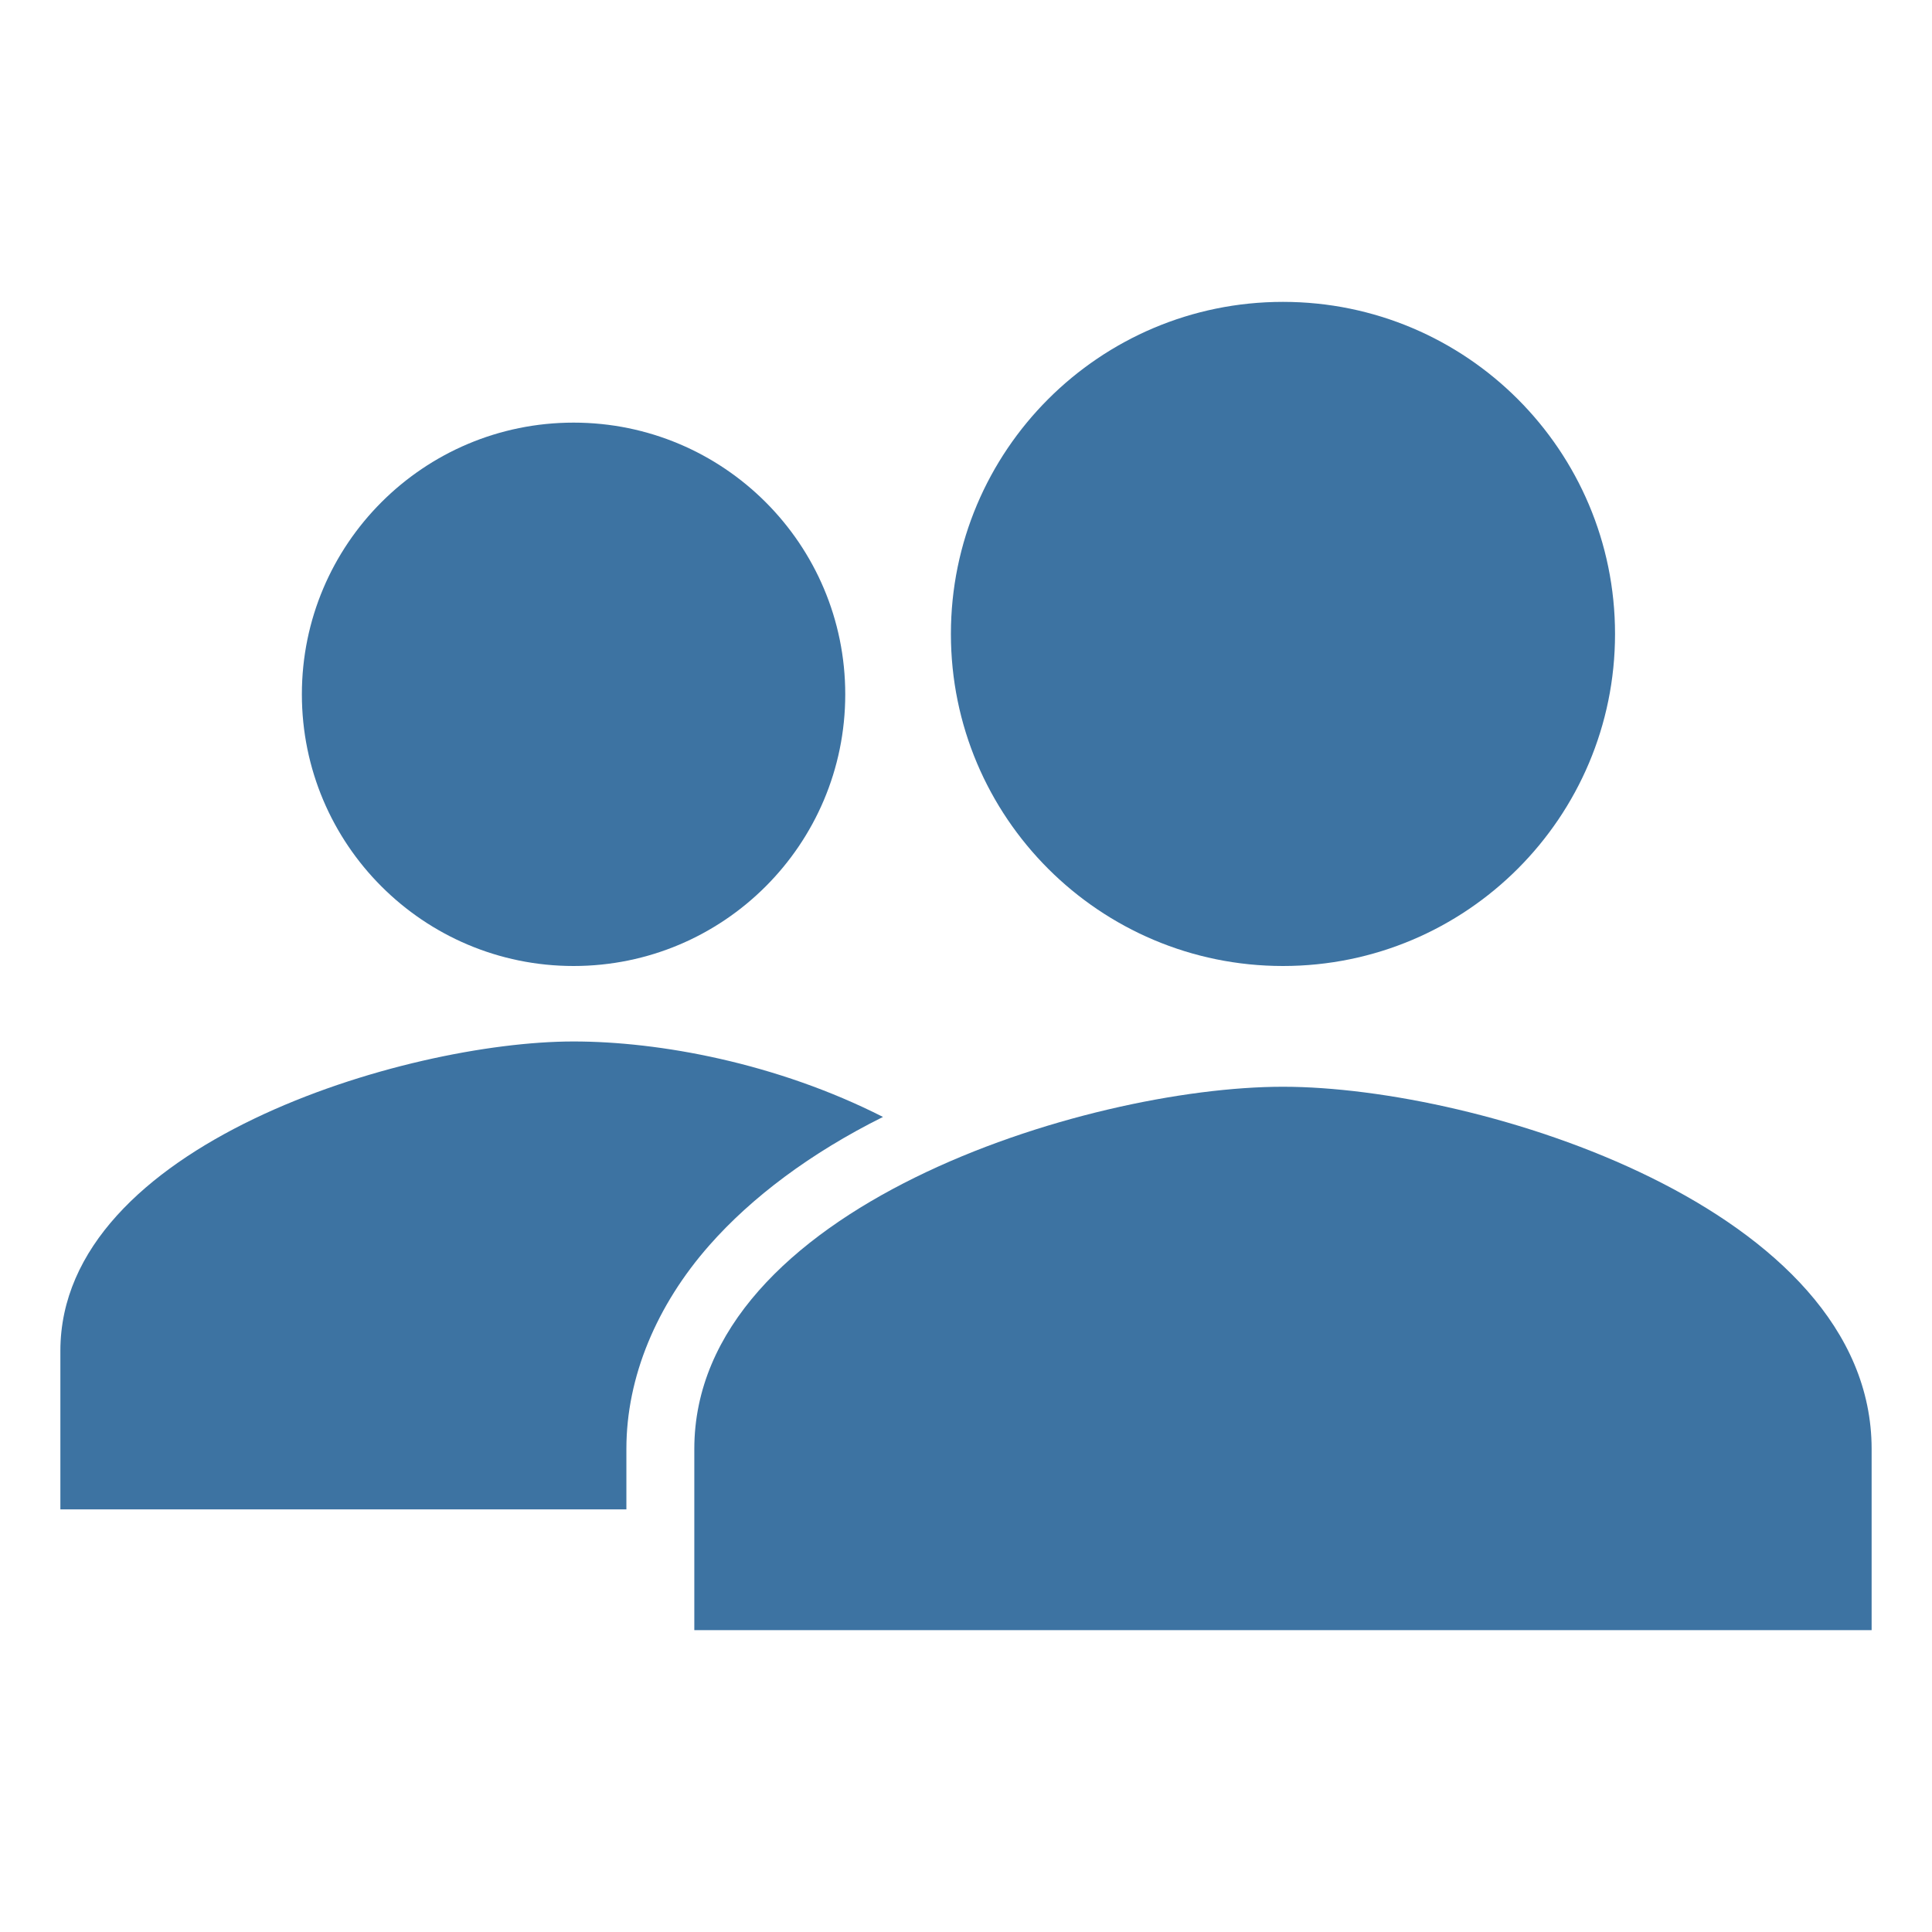
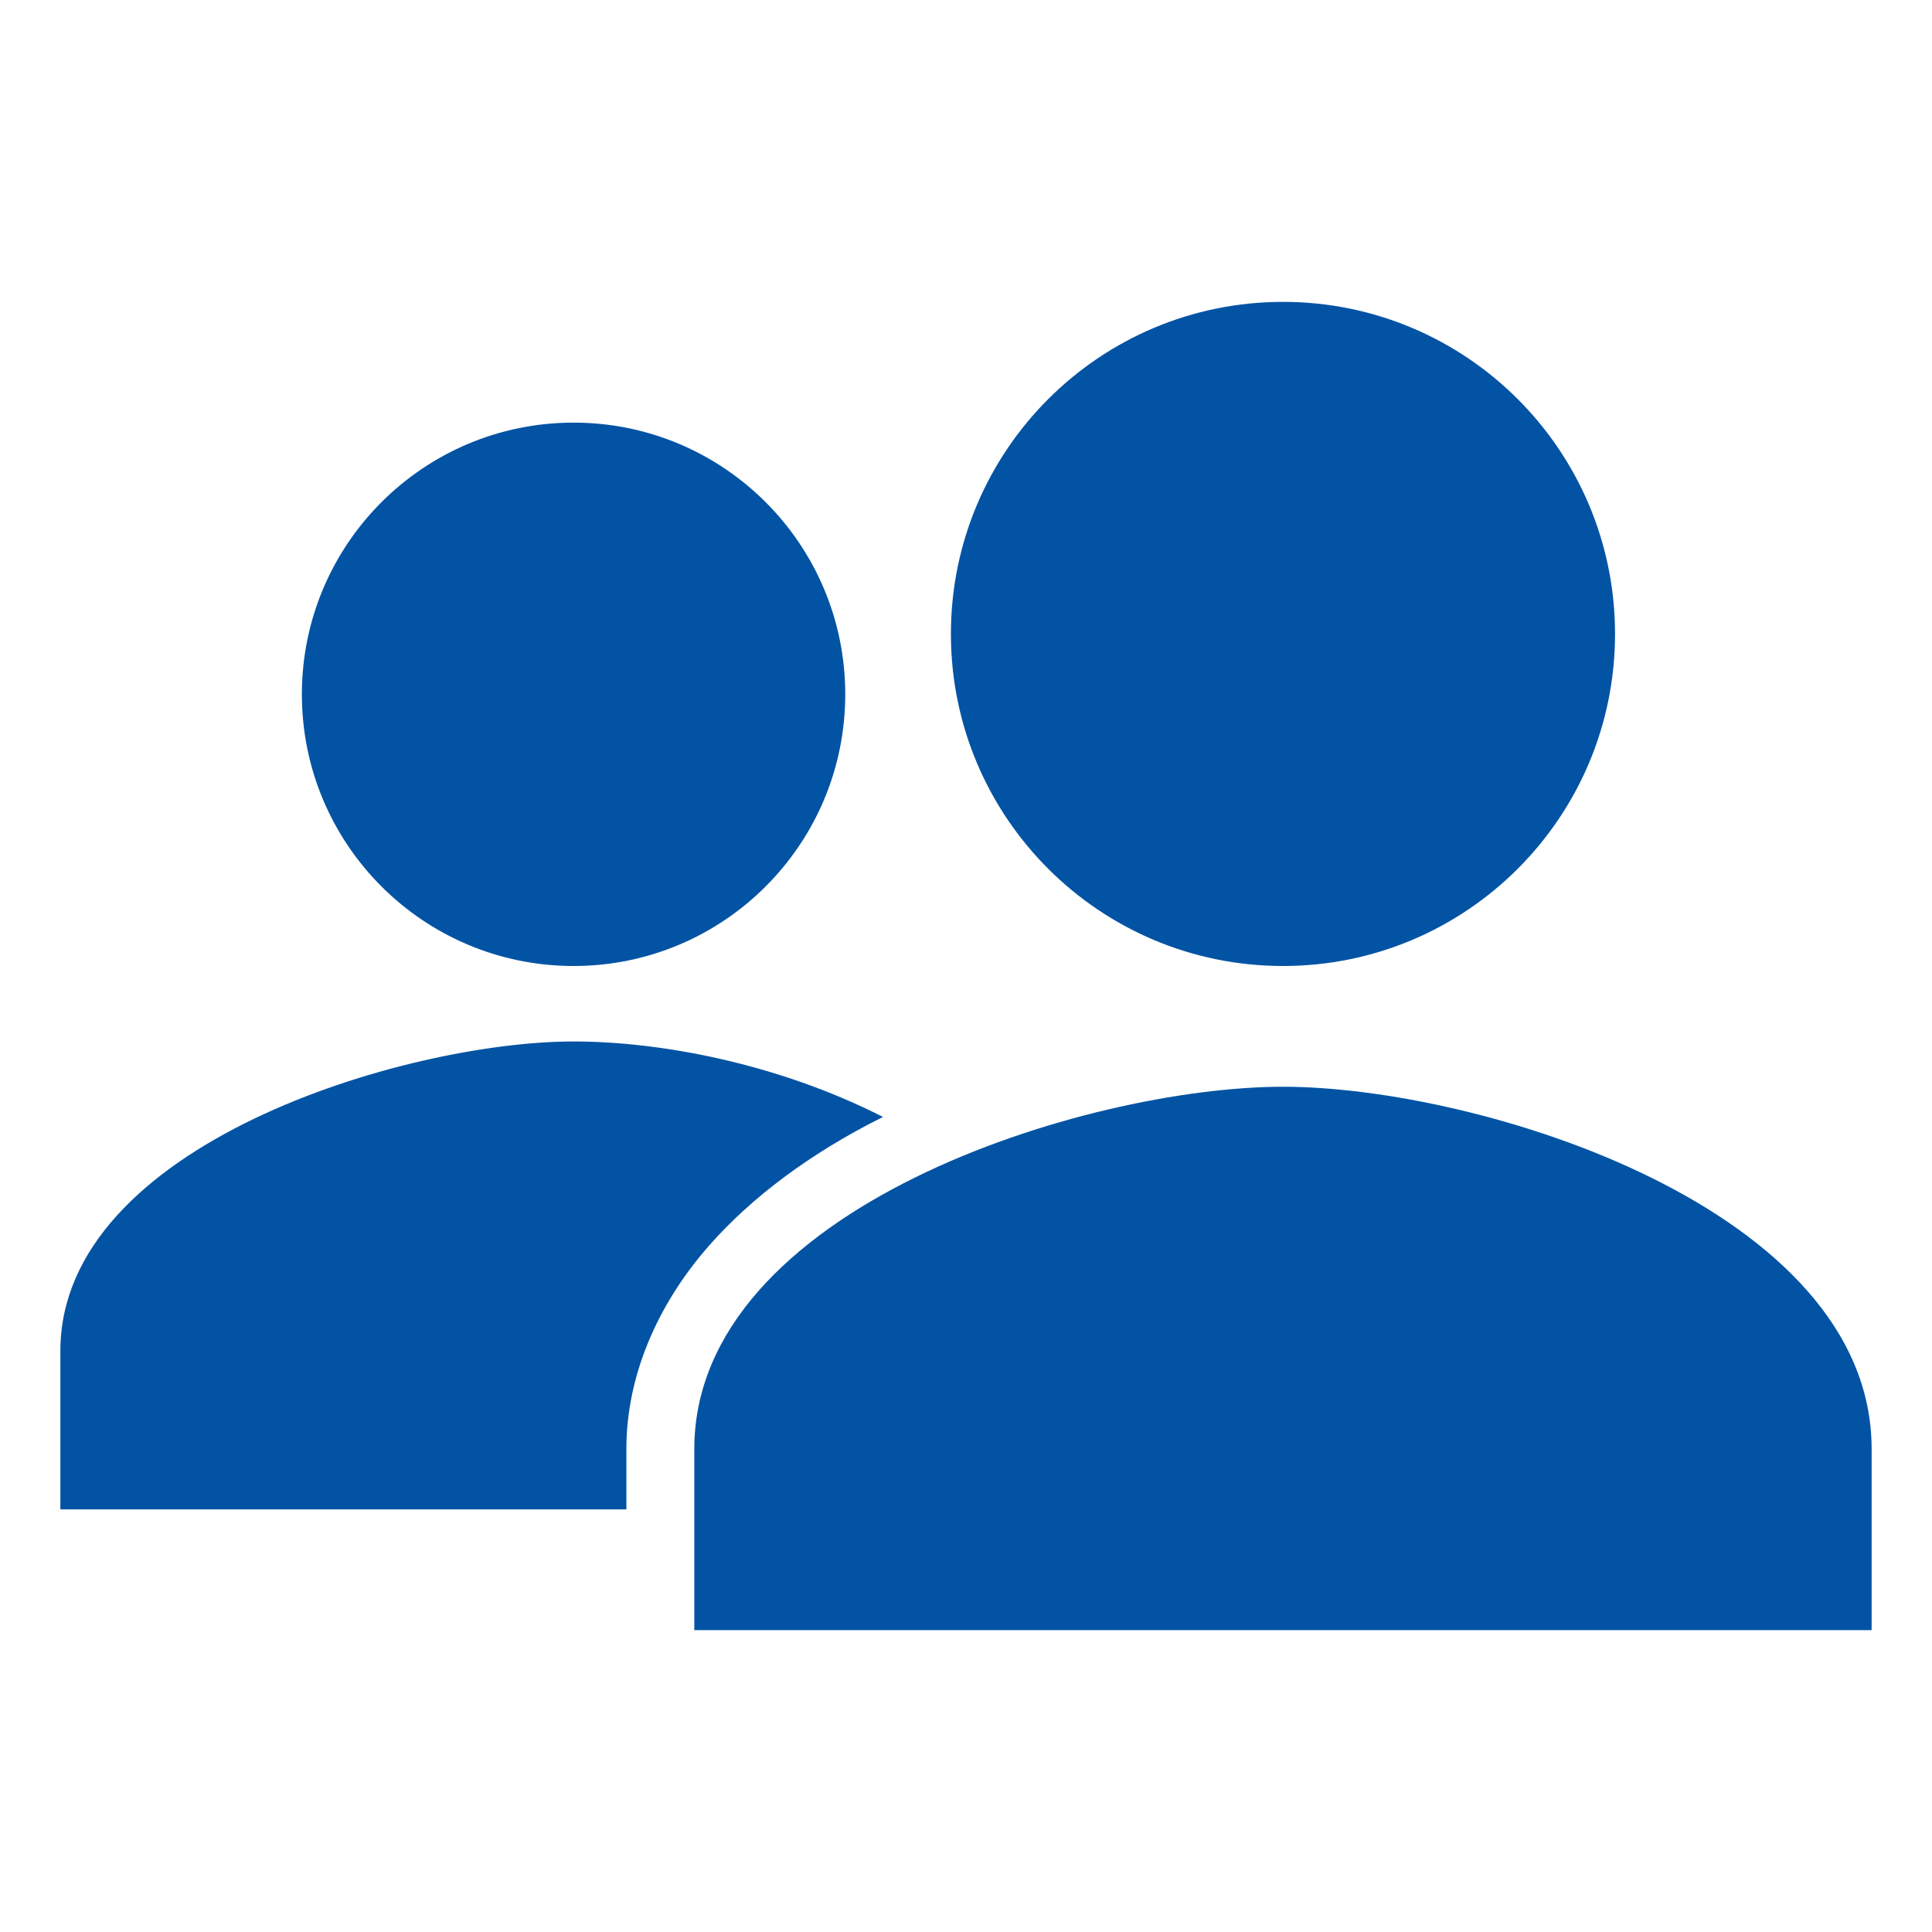
- <svg xmlns="http://www.w3.org/2000/svg" fill="#3d73a2" width="800px" height="800px" viewBox="0 0 512 512">
+ <svg xmlns="http://www.w3.org/2000/svg" fill="#0353a4" width="800px" height="800px" viewBox="0 0 512 512">
  <g id="SVGRepo_bgCarrier" stroke-width="0" />
  <g id="SVGRepo_tracerCarrier" stroke-linecap="round" stroke-linejoin="round" />
  <g id="SVGRepo_iconCarrier">
    <circle cx="152" cy="184" r="72" />
    <path d="M234,296c-28.16-14.3-59.24-20-82-20-44.58,0-136,27.34-136,82v42H166V383.93c0-19,8-38.05,22-53.93C199.17,317.32,214.81,305.55,234,296Z" />
    <path d="M340,288c-52.07,0-156,32.16-156,96v48H496V384C496,320.16,392.07,288,340,288Z" />
    <circle cx="340" cy="168" r="88" />
  </g>
</svg>
